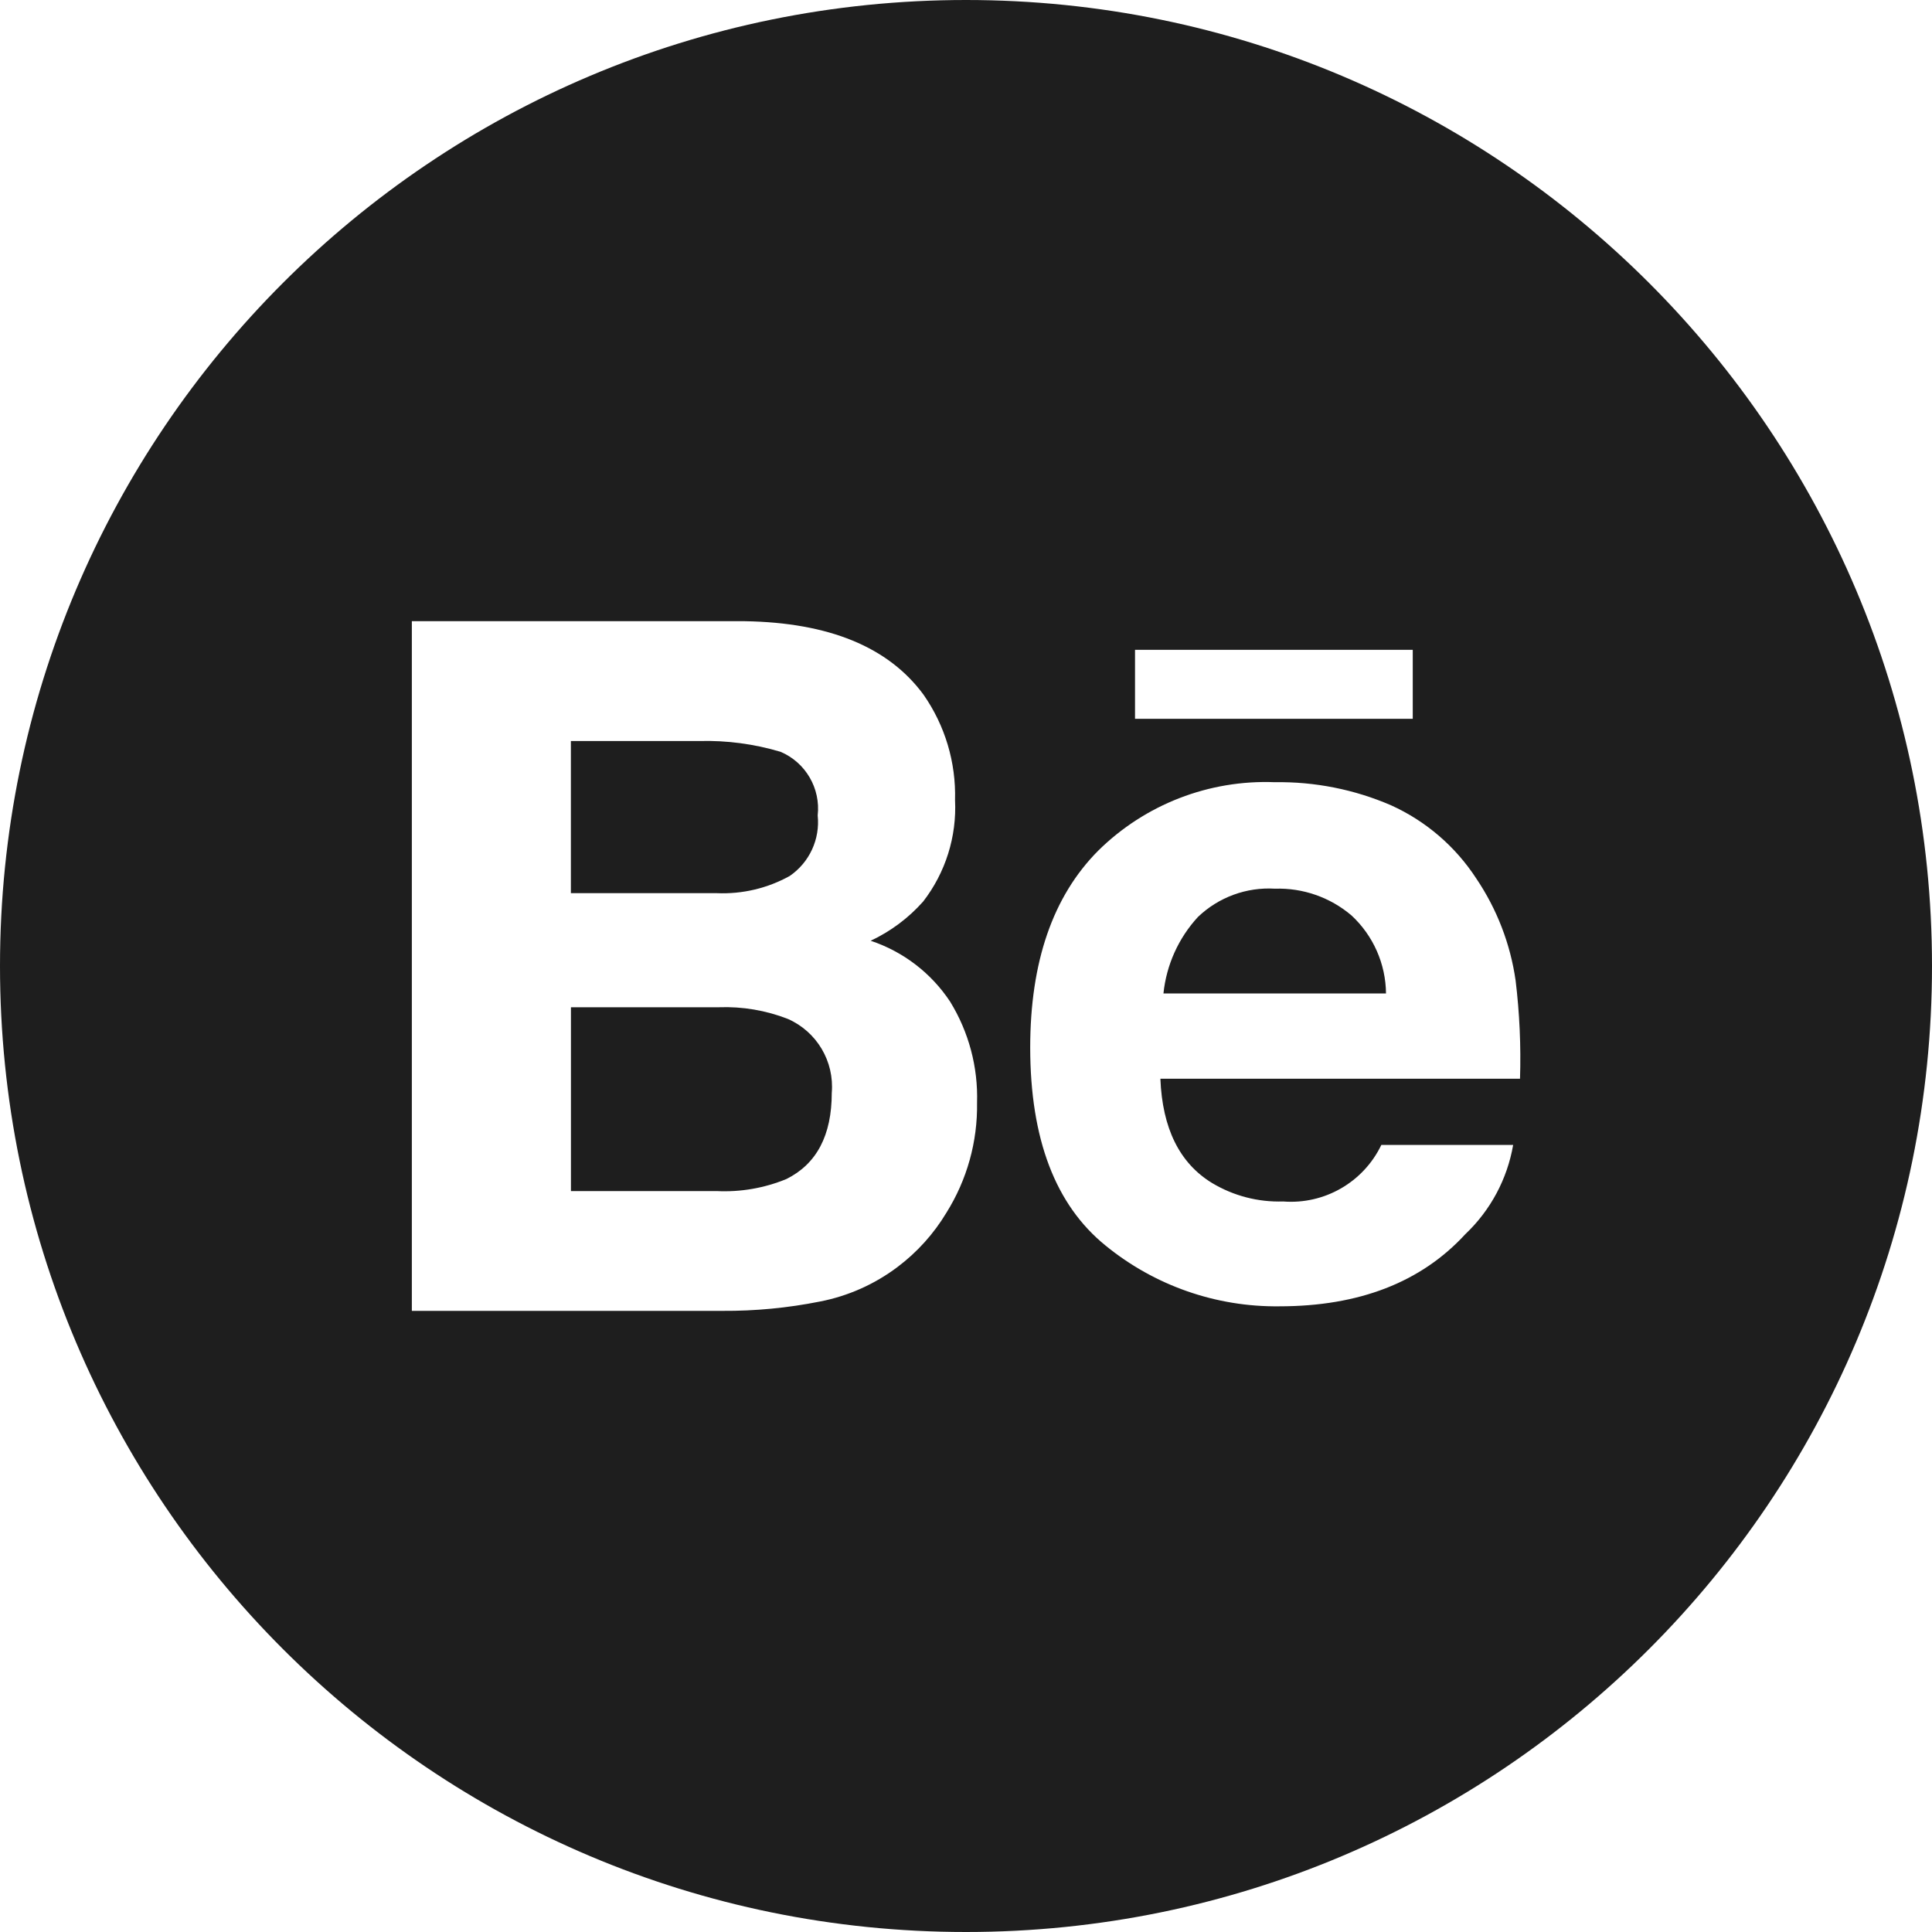
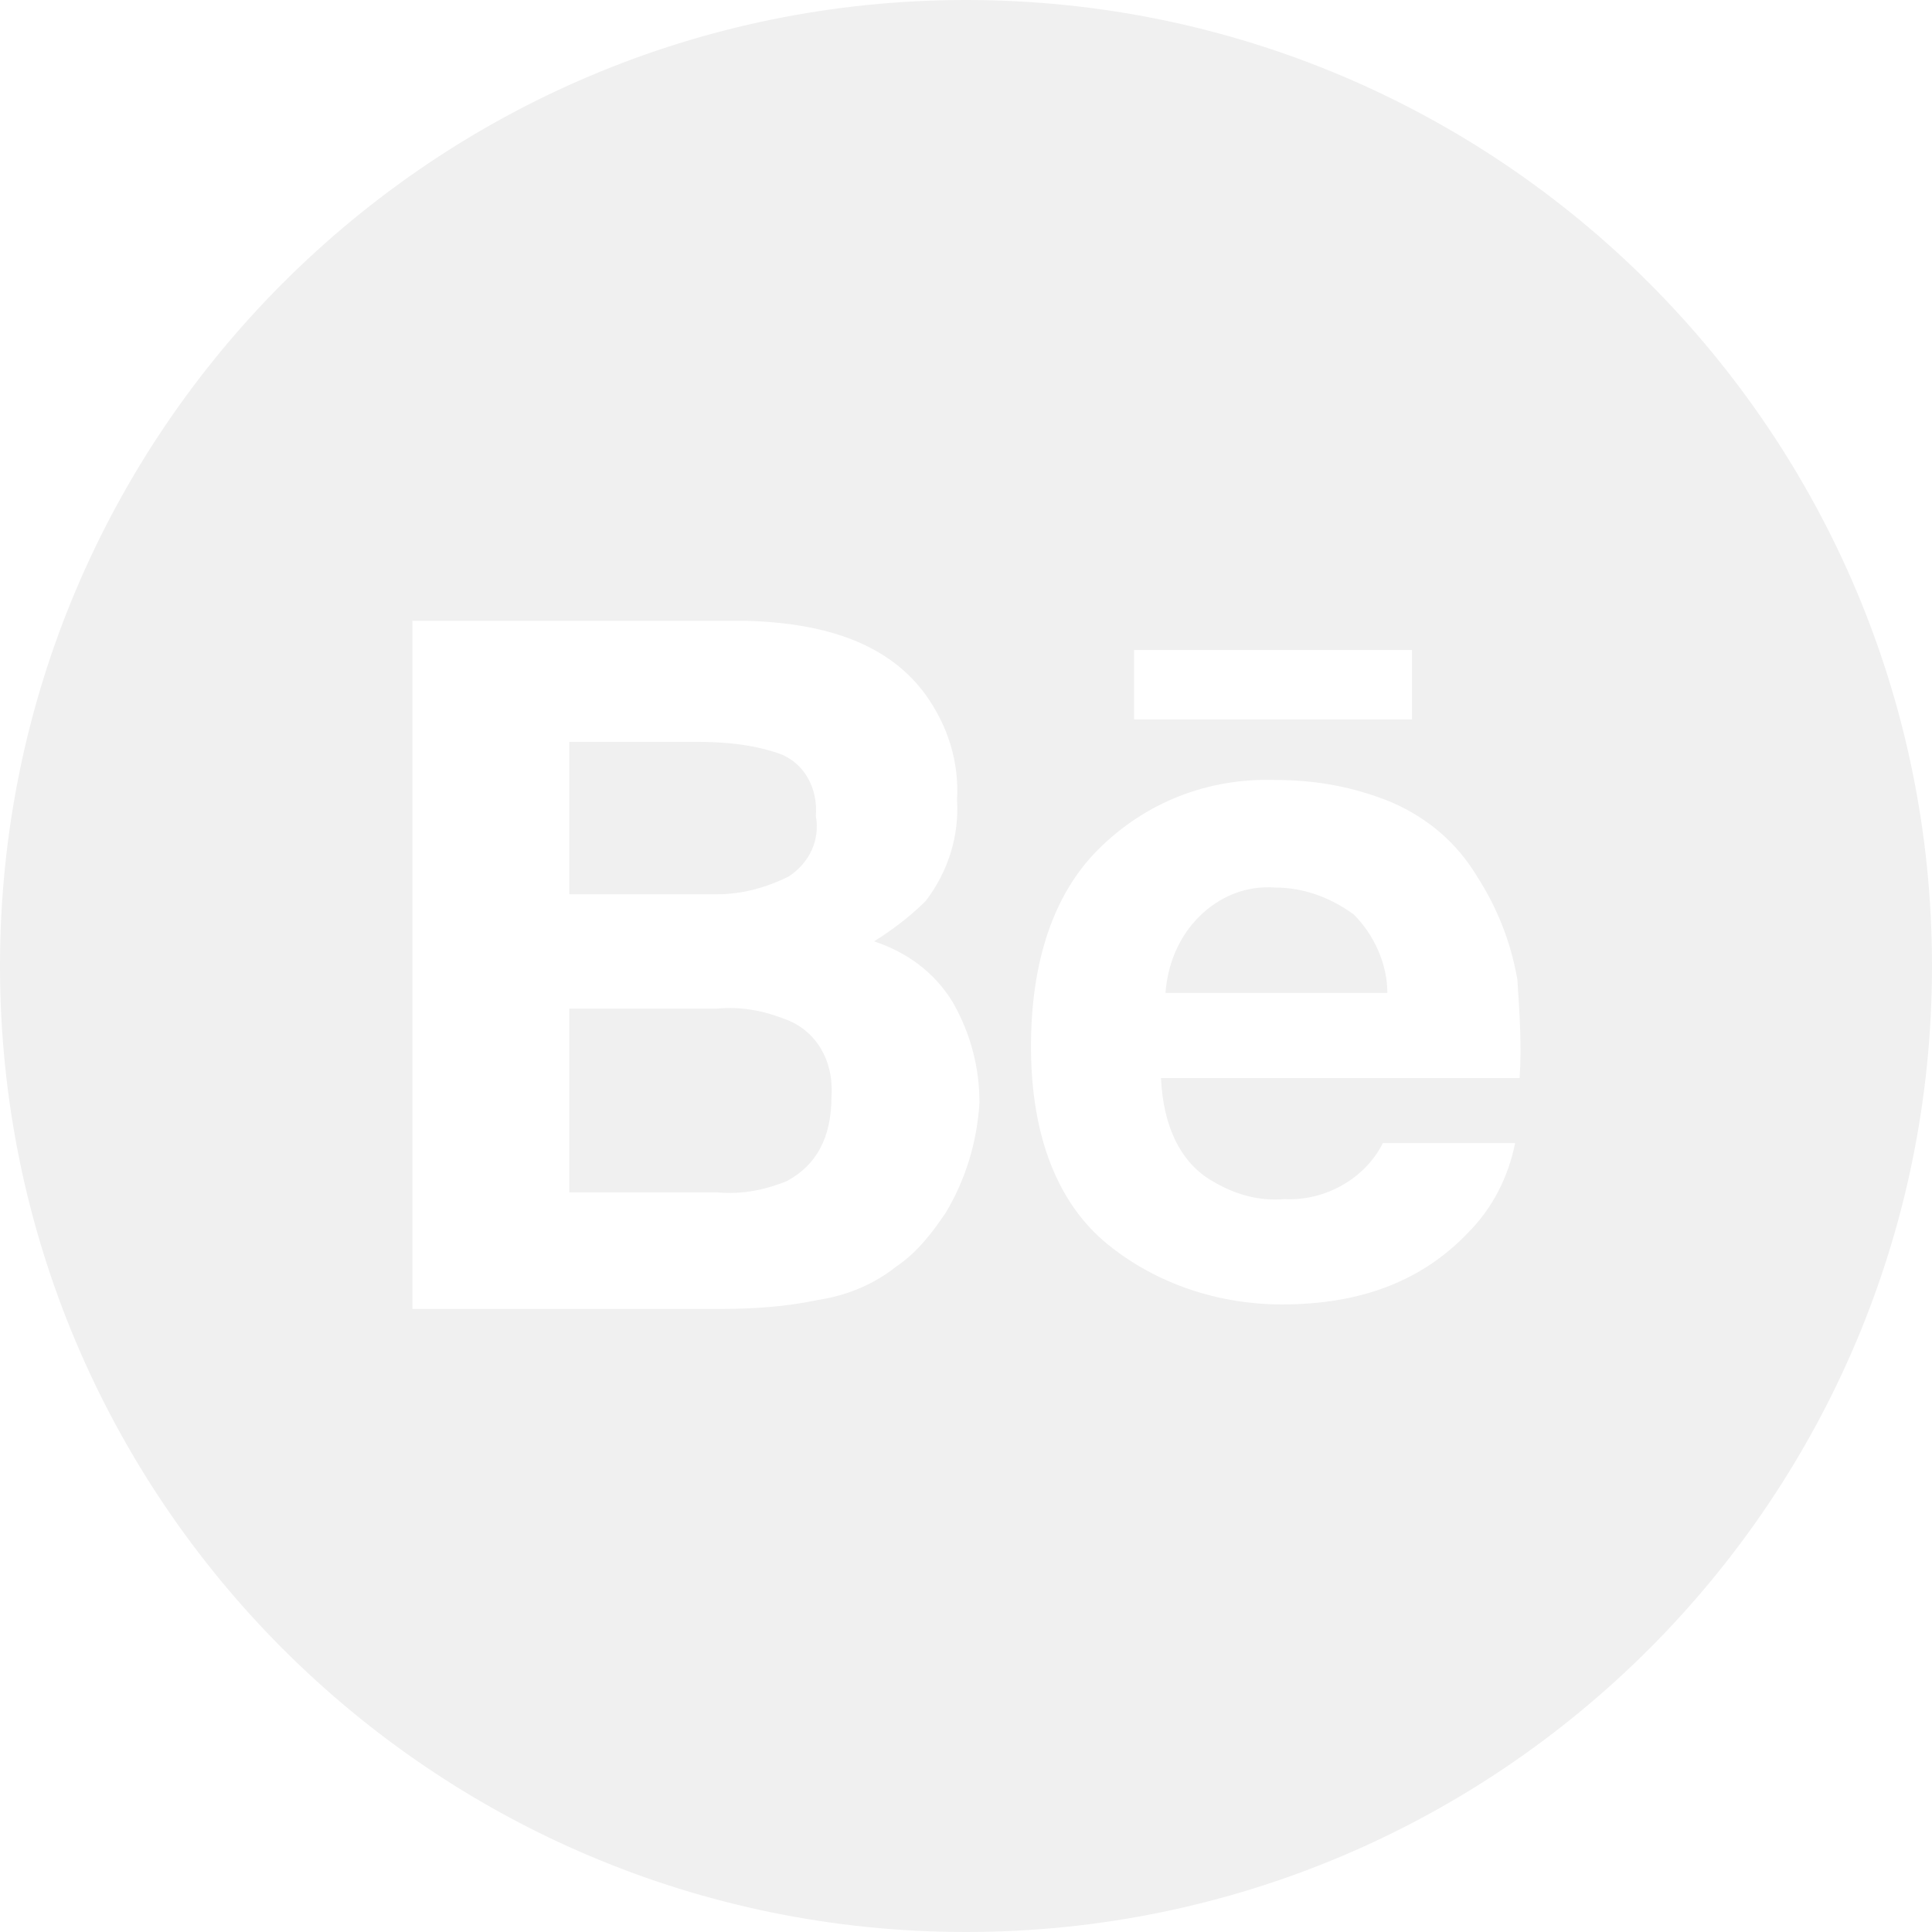
- <svg xmlns="http://www.w3.org/2000/svg" viewBox="0 0 86.184 86.184">
-   <defs>
-     <style>.cls-1{fill:#1e1e1e;}</style>
-   </defs>
-   <g id="Calque_2" data-name="Calque 2">
-     <g id="Calque_1-2" data-name="Calque 1">
-       <path class="cls-1" d="M35.228,39.076a2.907,2.907,0,0,0,1.248-2.7,2.753,2.753,0,0,0-1.653-2.838,11.6,11.6,0,0,0-3.631-.482H25.466v6.787h6.51A6.161,6.161,0,0,0,35.228,39.076Z" />
-       <path class="cls-1" d="M35.146,45.453a7.706,7.706,0,0,0-3.077-.521h-6.6v8.2h6.5a7.232,7.232,0,0,0,3.115-.539c1.346-.671,2.02-1.947,2.02-3.842A3.3,3.3,0,0,0,35.146,45.453Z" />
-       <path class="cls-1" d="M43.092,0A43.092,43.092,0,1,0,86.184,43.092,43.092,43.092,0,0,0,43.092,0Zm7.54,28.987H63.021v3.077H50.632ZM42.217,54.1a8.508,8.508,0,0,1-2.176,2.416,8.409,8.409,0,0,1-3.471,1.545,21.493,21.493,0,0,1-4.344.415H18.372V27.711H33.228c3.745.061,6.4,1.146,7.968,3.276a7.827,7.827,0,0,1,1.407,4.7,6.848,6.848,0,0,1-1.422,4.529,7.245,7.245,0,0,1-2.342,1.75,6.834,6.834,0,0,1,3.546,2.718,8.128,8.128,0,0,1,1.2,4.506A8.969,8.969,0,0,1,42.217,54.1ZM67.806,48.12H51.763q.132,3.321,2.3,4.649a5.8,5.8,0,0,0,3.176.827,4.472,4.472,0,0,0,4.381-2.523H67.5a7.16,7.16,0,0,1-2.135,3.983q-2.956,3.215-8.287,3.217a12.027,12.027,0,0,1-7.763-2.712q-3.354-2.718-3.359-8.827,0-5.735,3.032-8.785a10.624,10.624,0,0,1,7.883-3.056,12.571,12.571,0,0,1,5.182,1.03,8.924,8.924,0,0,1,3.8,3.263,10.883,10.883,0,0,1,1.757,4.558A28.829,28.829,0,0,1,67.806,48.12Z" />
-       <path class="cls-1" d="M56.874,39.643a4.569,4.569,0,0,0-3.438,1.264A5.941,5.941,0,0,0,51.9,44.318h9.928a4.811,4.811,0,0,0-1.54-3.482A5.021,5.021,0,0,0,56.874,39.643Z" />
+ <svg xmlns="http://www.w3.org/2000/svg" version="1.1" id="Calque_1" x="0px" y="0px" viewBox="0 0 86.2 86.2" style="enable-background:new 0 0 86.2 86.2;" xml:space="preserve">
+   <style type="text/css">
+ 	.st0{fill:#F0F0F0;}
+ </style>
+   <g id="Calque_2_1_">
+     <g id="Calque_1-2">
+       <path class="st0" d="M35.2,39.1c0.9-0.6,1.4-1.6,1.2-2.7c0.1-1.2-0.5-2.4-1.7-2.8c-1.2-0.4-2.4-0.5-3.6-0.5h-5.7v6.8H32    C33.1,39.9,34.2,39.6,35.2,39.1z" />
+       <path class="st0" d="M35.1,45.5c-1-0.4-2-0.6-3.1-0.5h-6.6v8.2H32c1.1,0.1,2.1-0.1,3.1-0.5c1.3-0.7,2-1.9,2-3.8    C37.2,47.3,36.4,46,35.1,45.5z" />
+       <path class="st0" d="M43.1,0C19.3,0,0,19.3,0,43.1s19.3,43.1,43.1,43.1s43.1-19.3,43.1-43.1l0,0C86.2,19.3,66.9,0,43.1,0z     M50.6,29H63v3.1H50.6V29z M42.2,54.1c-0.6,0.9-1.3,1.8-2.2,2.4c-1,0.8-2.2,1.3-3.5,1.5c-1.4,0.3-2.9,0.4-4.3,0.4H18.4V27.7h14.9    c3.7,0.1,6.4,1.1,8,3.3c1,1.4,1.5,3,1.4,4.7c0.1,1.6-0.4,3.2-1.4,4.5c-0.7,0.7-1.5,1.3-2.3,1.8c1.5,0.5,2.7,1.4,3.5,2.7    c0.8,1.4,1.2,2.9,1.2,4.5C43.6,50.9,43.1,52.6,42.2,54.1z M67.8,48.1h-16c0.1,2.2,0.9,3.8,2.3,4.6c1,0.6,2.1,0.9,3.2,0.8    c1.8,0.1,3.6-0.9,4.4-2.5h5.9c-0.3,1.5-1,2.9-2.1,4c-2,2.1-4.7,3.2-8.3,3.2c-2.8,0-5.6-0.9-7.8-2.7c-2.2-1.8-3.4-4.8-3.4-8.8    c0-3.8,1-6.8,3-8.8c2.1-2.1,4.9-3.2,7.9-3.1c1.8,0,3.5,0.3,5.2,1c1.6,0.7,2.9,1.8,3.8,3.3c0.9,1.4,1.5,2.9,1.8,4.6    C67.8,45.2,67.9,46.7,67.8,48.1z" />
+       <path class="st0" d="M56.9,39.6c-1.3-0.1-2.5,0.4-3.4,1.3c-0.9,0.9-1.4,2.1-1.5,3.4h9.9c0-1.3-0.6-2.6-1.5-3.5    C59.3,40,58.1,39.6,56.9,39.6z" />
    </g>
  </g>
</svg>
